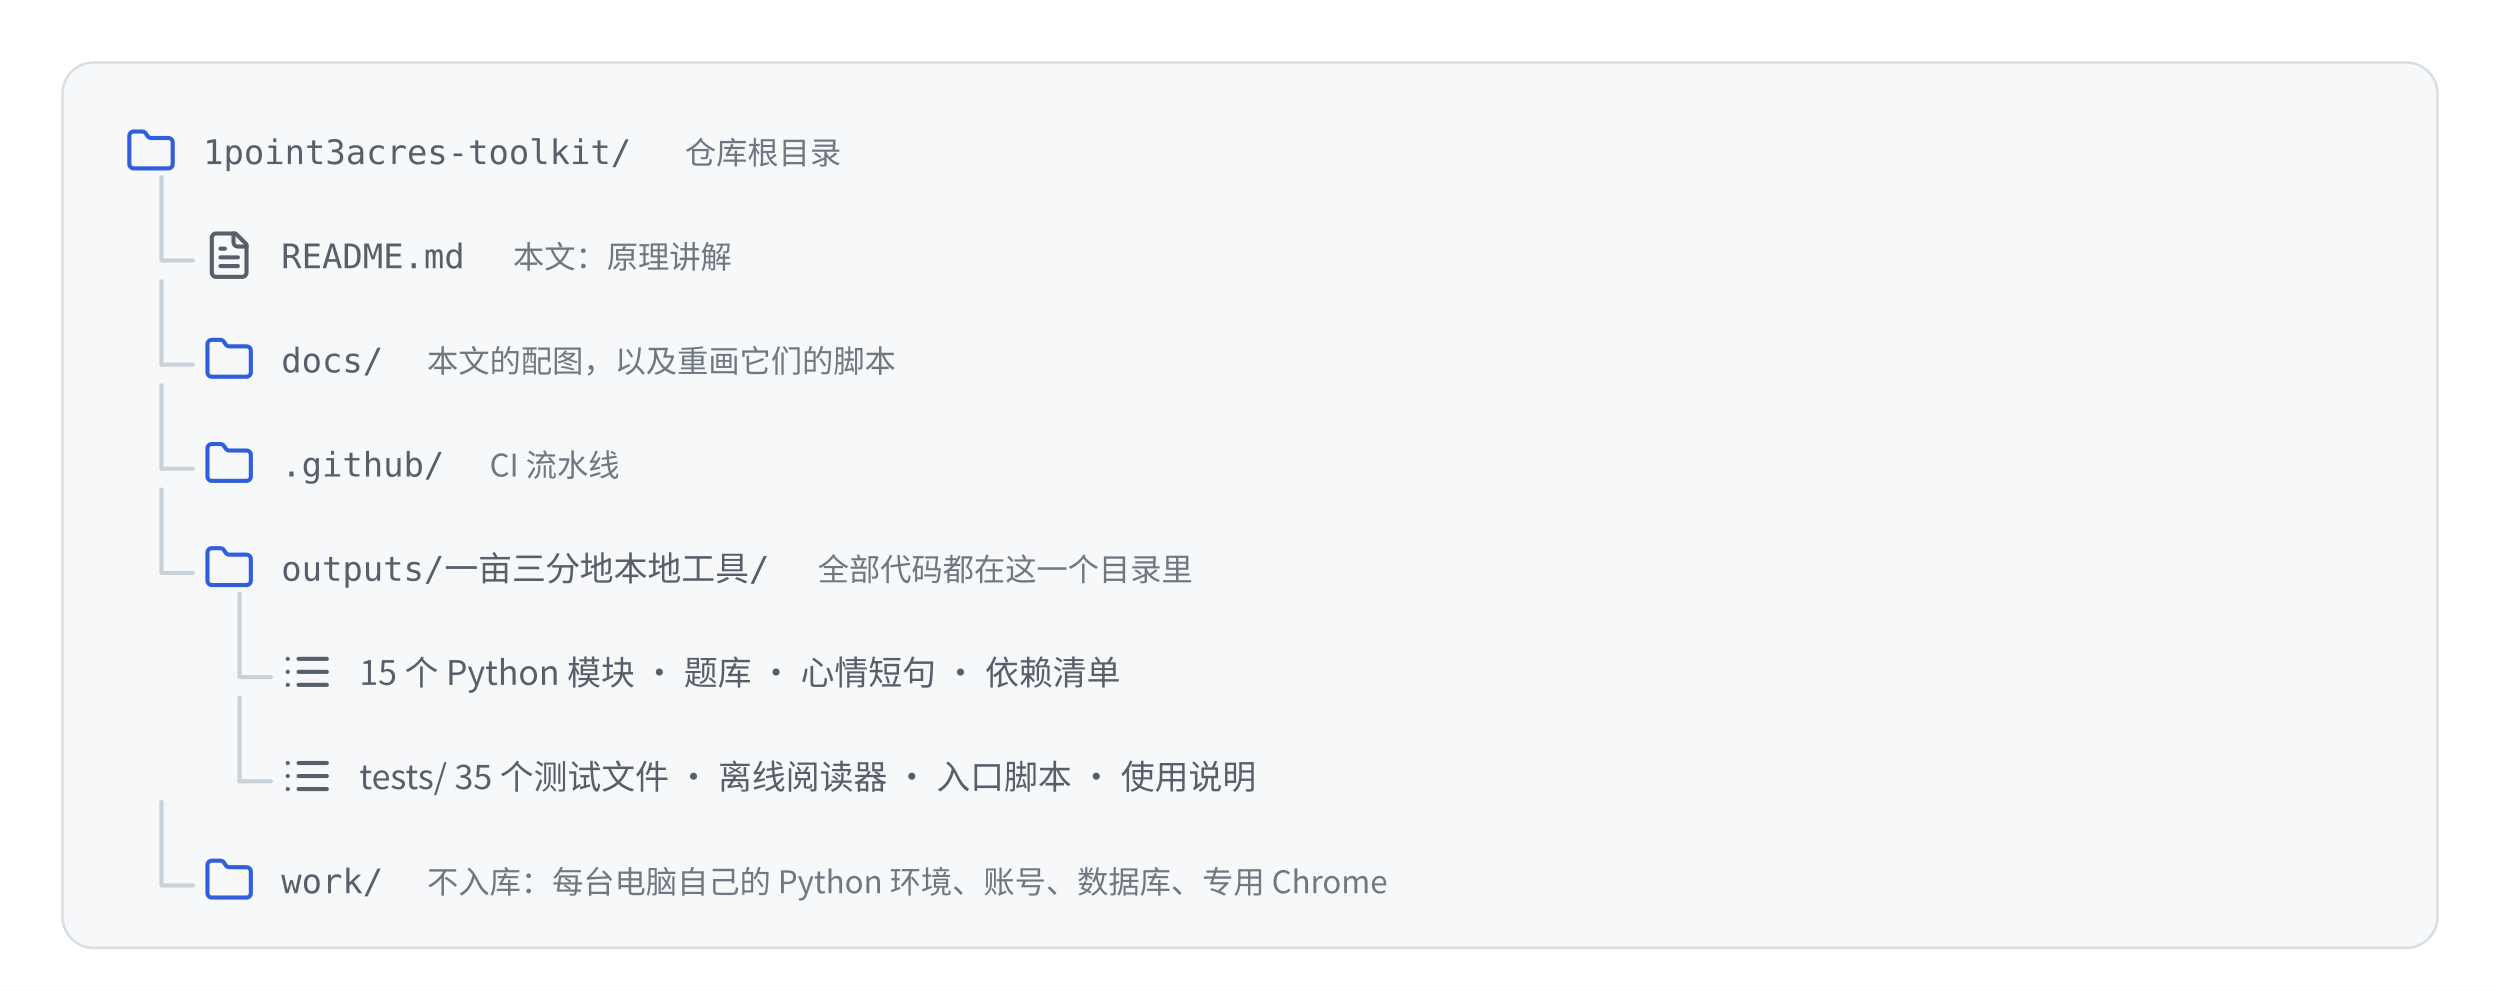
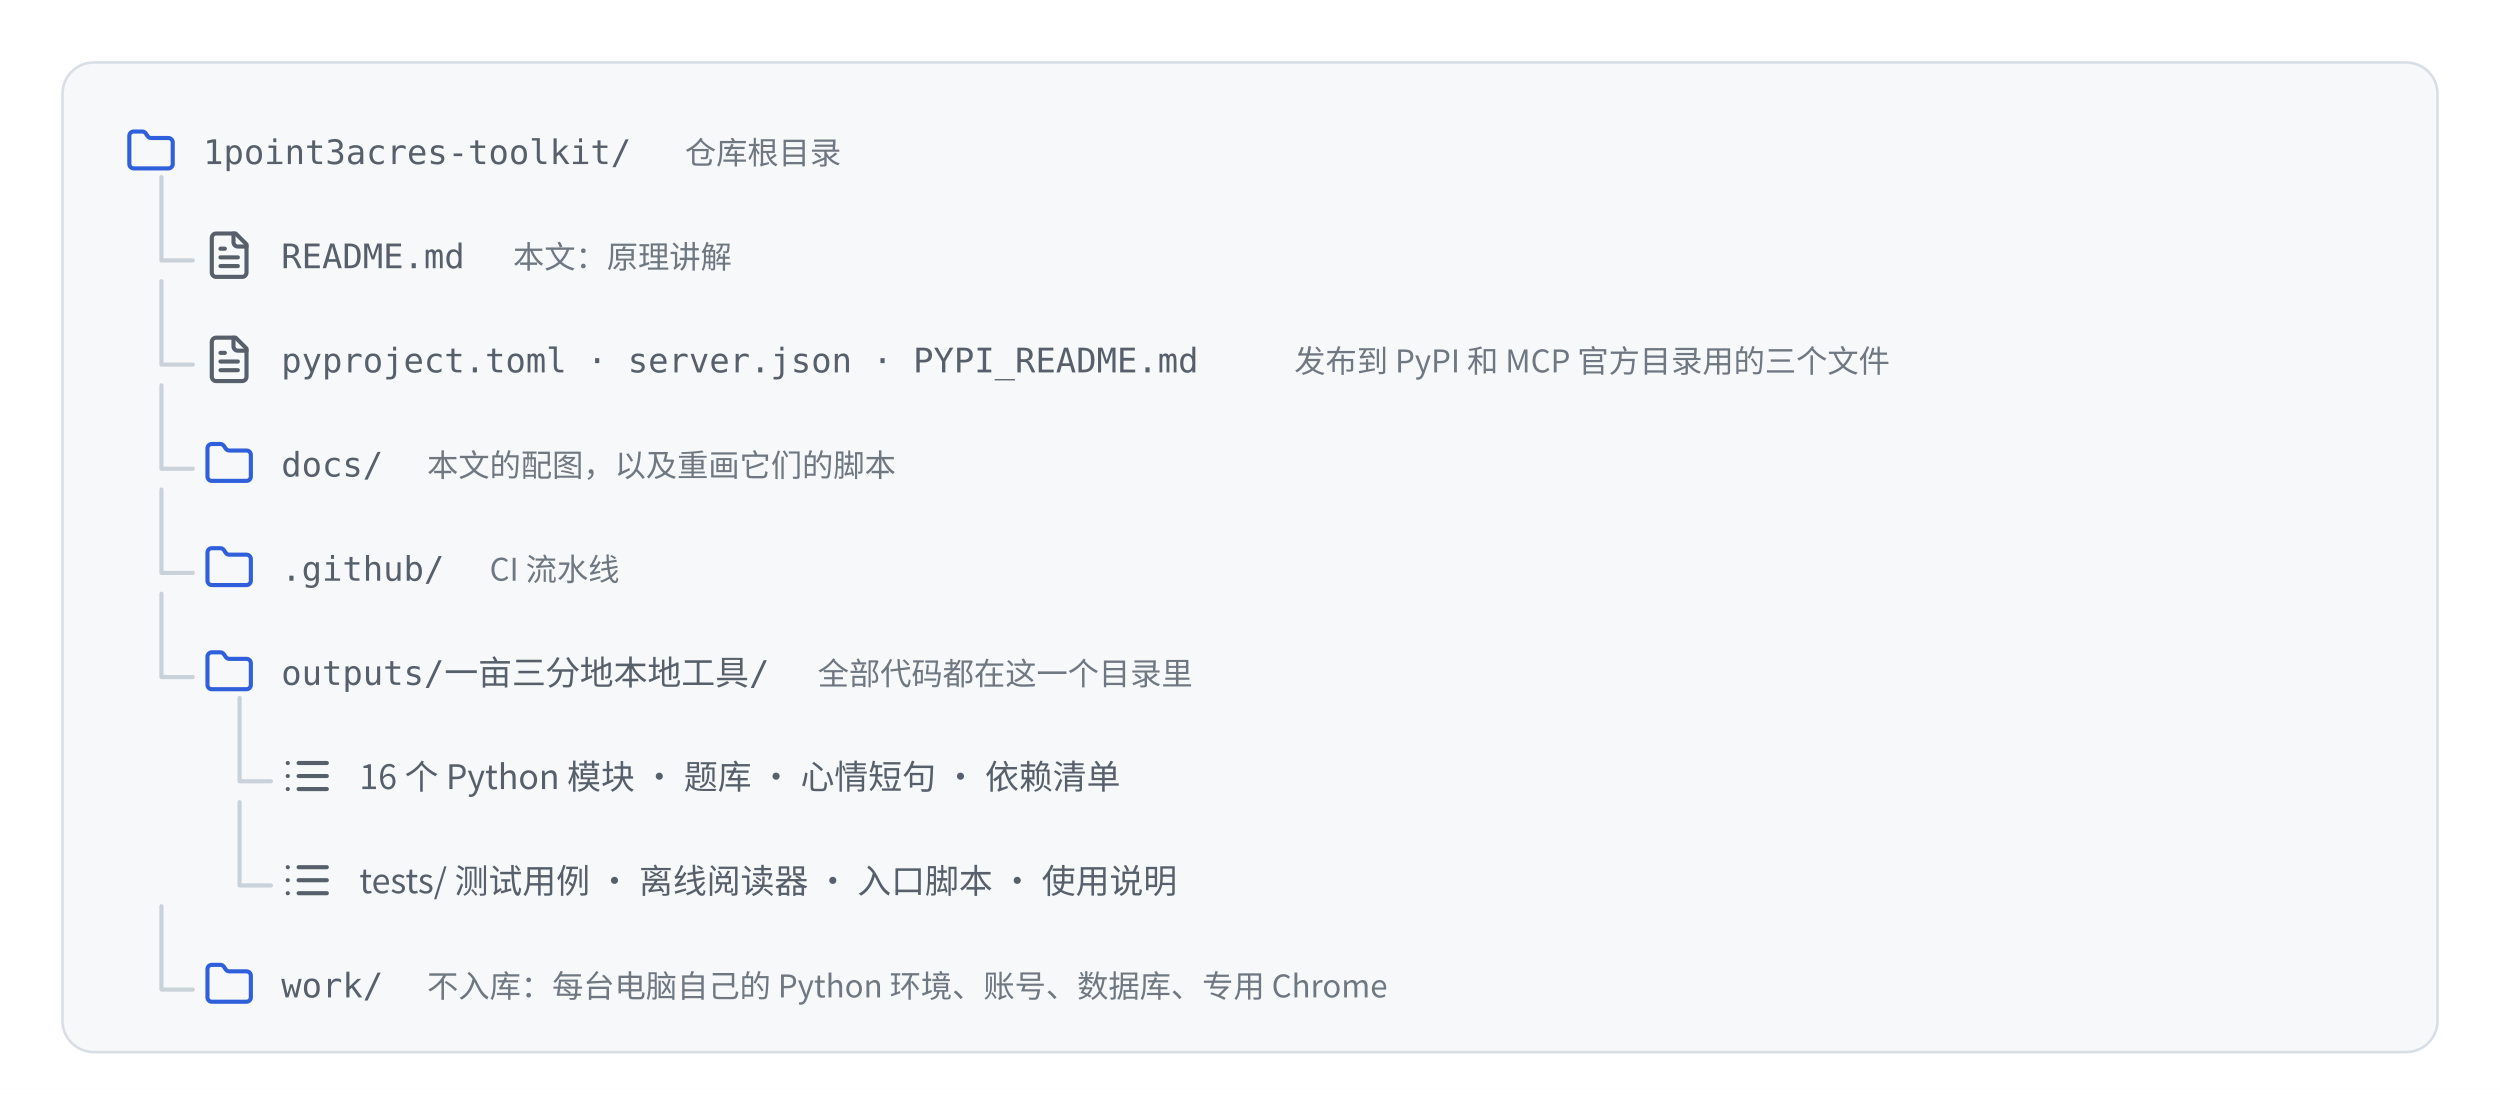
- <svg xmlns="http://www.w3.org/2000/svg" width="960" height="380" viewBox="0 0 960 380" role="img" aria-label="仓库长什么样">
+ <svg xmlns="http://www.w3.org/2000/svg" width="960" height="420" viewBox="0 0 960 420" role="img" aria-label="仓库长什么样">
  <style>
text{font-family:-apple-system,BlinkMacSystemFont,'Segoe UI','PingFang SC','Hiragino Sans GB','Microsoft YaHei','Noto Sans CJK SC',Helvetica,Arial,sans-serif;fill:#1f2328;font-size:13px}
.h{font-size:15px;font-weight:600}.hb{font-size:17px;font-weight:700}
.s{font-size:13px;fill:#57606a}.xs{font-size:12px;fill:#6f7781}
.mono{font-family:ui-monospace,SFMono-Regular,Menlo,Consolas,'PingFang SC','Microsoft YaHei',monospace;font-size:12px;fill:#57606a}
.w{fill:#ffffff;font-weight:600}
.bg{fill:#ffffff}
.line{stroke:#8c959f;stroke-width:1.6;fill:none;stroke-linecap:round;stroke-linejoin:round}
.line.soft{stroke:#c9d1d9}
.ar{stroke:#8c959f;stroke-width:1.6;fill:none;marker-end:url(#ah);stroke-linecap:round;stroke-linejoin:round}
.ar.blue{stroke:#2f5fdb;marker-end:url(#ah-blue)}.ar.green{stroke:#1a7f37;marker-end:url(#ah-green)}
.ar.red{stroke:#cf222e;marker-end:url(#ah-red)}.ar.amber{stroke:#9a6700;marker-end:url(#ah-amber)}
.ar.dash{stroke-dasharray:5 4}
.ic{fill:none;stroke-width:1.9;stroke-linecap:round;stroke-linejoin:round}
.c-gray{fill:#f6f8fa;stroke:#d8dee4;stroke-width:1}.f-gray{fill:#57606a}.k-gray{stroke:#57606a}.t-gray{fill:#57606a}.ic-gray{stroke:#57606a}.sf-gray{fill:#f6f8fa}.ss-gray{stroke:#d8dee4}
.c-blue{fill:#eef4ff;stroke:#c7d7fe;stroke-width:1}.f-blue{fill:#2f5fdb}.k-blue{stroke:#2f5fdb}.t-blue{fill:#2f5fdb}.ic-blue{stroke:#2f5fdb}.sf-blue{fill:#eef4ff}.ss-blue{stroke:#c7d7fe}
.c-green{fill:#ecfdf3;stroke:#b7e4c7;stroke-width:1}.f-green{fill:#1a7f37}.k-green{stroke:#1a7f37}.t-green{fill:#1a7f37}.ic-green{stroke:#1a7f37}.sf-green{fill:#ecfdf3}.ss-green{stroke:#b7e4c7}
.c-amber{fill:#fff8e6;stroke:#f5d78a;stroke-width:1}.f-amber{fill:#9a6700}.k-amber{stroke:#9a6700}.t-amber{fill:#9a6700}.ic-amber{stroke:#9a6700}.sf-amber{fill:#fff8e6}.ss-amber{stroke:#f5d78a}
.c-red{fill:#fff1f0;stroke:#f7b9b4;stroke-width:1}.f-red{fill:#cf222e}.k-red{stroke:#cf222e}.t-red{fill:#cf222e}.ic-red{stroke:#cf222e}.sf-red{fill:#fff1f0}.ss-red{stroke:#f7b9b4}
.c-purple{fill:#f6f1ff;stroke:#d6c7f5;stroke-width:1}.f-purple{fill:#6e40c9}.k-purple{stroke:#6e40c9}.t-purple{fill:#6e40c9}.ic-purple{stroke:#6e40c9}.sf-purple{fill:#f6f1ff}.ss-purple{stroke:#d6c7f5}
@media (prefers-color-scheme: dark){
text{fill:#e6edf3}.s{fill:#a3adb8}.xs{fill:#8b949e}.mono{fill:#a3adb8}.w{fill:#ffffff}
.bg{fill:#0d1117}
.line{stroke:#6e7681}.line.soft{stroke:#30363d}
.ar{stroke:#6e7681}
.ar.blue{stroke:#79a6ff}.ar.green{stroke:#4ad07a}.ar.red{stroke:#ff7b72}.ar.amber{stroke:#e3b341}
.c-gray{fill:#161b22;stroke:#30363d}.f-gray{fill:#8b949e}.k-gray{stroke:#8b949e}.t-gray{fill:#8b949e}.ic-gray{stroke:#8b949e}.sf-gray{fill:#161b22}.ss-gray{stroke:#30363d}
.c-blue{fill:#12203a;stroke:#2b4a86}.f-blue{fill:#79a6ff}.k-blue{stroke:#79a6ff}.t-blue{fill:#79a6ff}.ic-blue{stroke:#79a6ff}.sf-blue{fill:#12203a}.ss-blue{stroke:#2b4a86}
.c-green{fill:#0f2a1a;stroke:#1f5a33}.f-green{fill:#4ad07a}.k-green{stroke:#4ad07a}.t-green{fill:#4ad07a}.ic-green{stroke:#4ad07a}.sf-green{fill:#0f2a1a}.ss-green{stroke:#1f5a33}
.c-amber{fill:#2e2410;stroke:#6b4f12}.f-amber{fill:#e3b341}.k-amber{stroke:#e3b341}.t-amber{fill:#e3b341}.ic-amber{stroke:#e3b341}.sf-amber{fill:#2e2410}.ss-amber{stroke:#6b4f12}
.c-red{fill:#301416;stroke:#7a2a2e}.f-red{fill:#ff7b72}.k-red{stroke:#ff7b72}.t-red{fill:#ff7b72}.ic-red{stroke:#ff7b72}.sf-red{fill:#301416}.ss-red{stroke:#7a2a2e}
.c-purple{fill:#231a36;stroke:#4a3480}.f-purple{fill:#b083f0}.k-purple{stroke:#b083f0}.t-purple{fill:#b083f0}.ic-purple{stroke:#b083f0}.sf-purple{fill:#231a36}.ss-purple{stroke:#4a3480}
}
</style>
  <defs>
    <marker id="ah" viewBox="0 0 10 10" refX="8.5" refY="5" markerWidth="7" markerHeight="7" orient="auto-start-reverse">
      <path d="M1,1 L9,5 L1,9" fill="none" stroke="#8c959f" stroke-width="1.8" stroke-linecap="round" stroke-linejoin="round" />
    </marker>
    <marker id="ah-blue" viewBox="0 0 10 10" refX="8.5" refY="5" markerWidth="7" markerHeight="7" orient="auto-start-reverse">
      <path d="M1,1 L9,5 L1,9" fill="none" stroke="#2f5fdb" stroke-width="1.8" stroke-linecap="round" stroke-linejoin="round" />
    </marker>
    <marker id="ah-green" viewBox="0 0 10 10" refX="8.5" refY="5" markerWidth="7" markerHeight="7" orient="auto-start-reverse">
      <path d="M1,1 L9,5 L1,9" fill="none" stroke="#1a7f37" stroke-width="1.8" stroke-linecap="round" stroke-linejoin="round" />
    </marker>
    <marker id="ah-red" viewBox="0 0 10 10" refX="8.5" refY="5" markerWidth="7" markerHeight="7" orient="auto-start-reverse">
      <path d="M1,1 L9,5 L1,9" fill="none" stroke="#cf222e" stroke-width="1.8" stroke-linecap="round" stroke-linejoin="round" />
    </marker>
    <marker id="ah-amber" viewBox="0 0 10 10" refX="8.5" refY="5" markerWidth="7" markerHeight="7" orient="auto-start-reverse">
      <path d="M1,1 L9,5 L1,9" fill="none" stroke="#9a6700" stroke-width="1.8" stroke-linecap="round" stroke-linejoin="round" />
    </marker>
  </defs>
-   <rect width="960" height="380" class="bg" />
-   <rect x="24.0" y="24.0" width="912.0" height="340.0" rx="12" class="c-gray" />
+   <rect width="960" height="420" class="bg" />
+   <rect x="24.0" y="24.0" width="912.0" height="380.0" rx="12" class="c-gray" />
  <g transform="translate(48.0,48.0) scale(0.833)" class="ic ic-blue">
    <path d="M20 20a2 2 0 0 0 2-2V8a2 2 0 0 0-2-2h-7.9a2 2 0 0 1-1.69-.9L9.6 3.9A2 2 0 0 0 7.93 3H4a2 2 0 0 0-2 2v13a2 2 0 0 0 2 2Z" />
  </g>
  <text x="78" y="63" class="mono" style="font-size:13px">1point3acres-toolkit/</text>
  <text x="263" y="63" class="xs">仓库根目录</text>
  <path d="M62,68 L62,100 L74,100" class="line soft" />
  <g transform="translate(78.0,88.0) scale(0.833)" class="ic ic-gray">
    <path d="M15 2H6a2 2 0 0 0-2 2v16a2 2 0 0 0 2 2h12a2 2 0 0 0 2-2V7Z" />
    <path d="M14 2v4a2 2 0 0 0 2 2h4" />
    <path d="M10 9H8" />
    <path d="M16 13H8" />
    <path d="M16 17H8" />
  </g>
  <text x="108" y="103" class="mono" style="font-size:13px">README.md</text>
  <text x="197" y="103" class="xs">本文：原理讲解</text>
  <path d="M62,108 L62,140 L74,140" class="line soft" />
-   <g transform="translate(78.0,128.0) scale(0.833)" class="ic ic-blue">
-     <path d="M20 20a2 2 0 0 0 2-2V8a2 2 0 0 0-2-2h-7.9a2 2 0 0 1-1.69-.9L9.6 3.9A2 2 0 0 0 7.93 3H4a2 2 0 0 0-2 2v13a2 2 0 0 0 2 2Z" />
+   <g transform="translate(78.0,128.0) scale(0.833)" class="ic ic-gray">
+     <path d="M15 2H6a2 2 0 0 0-2 2v16a2 2 0 0 0 2 2h12a2 2 0 0 0 2-2V7Z" />
+     <path d="M14 2v4a2 2 0 0 0 2 2h4" />
+     <path d="M10 9H8" />
+     <path d="M16 13H8" />
+     <path d="M16 17H8" />
  </g>
-   <text x="108" y="143" class="mono" style="font-size:13px">docs/</text>
-   <text x="164" y="143" class="xs">本文的配图，以及重画它们的脚本</text>
+   <text x="108" y="143" class="mono" style="font-size:13px">pyproject.toml · server.json · PYPI_README.md</text>
+   <text x="497" y="143" class="xs">发布到 PyPI 和 MCP 官方目录用的三个文件</text>
  <path d="M62,148 L62,180 L74,180" class="line soft" />
  <g transform="translate(78.0,168.0) scale(0.833)" class="ic ic-blue">
    <path d="M20 20a2 2 0 0 0 2-2V8a2 2 0 0 0-2-2h-7.9a2 2 0 0 1-1.69-.9L9.6 3.9A2 2 0 0 0 7.93 3H4a2 2 0 0 0-2 2v13a2 2 0 0 0 2 2Z" />
  </g>
-   <text x="108" y="183" class="mono" style="font-size:13px">.github/</text>
-   <text x="188" y="183" class="xs">CI 流水线</text>
+   <text x="108" y="183" class="mono" style="font-size:13px">docs/</text>
+   <text x="164" y="183" class="xs">本文的配图，以及重画它们的脚本</text>
  <path d="M62,188 L62,220 L74,220" class="line soft" />
  <g transform="translate(78.0,208.0) scale(0.833)" class="ic ic-blue">
    <path d="M20 20a2 2 0 0 0 2-2V8a2 2 0 0 0-2-2h-7.9a2 2 0 0 1-1.69-.9L9.6 3.9A2 2 0 0 0 7.93 3H4a2 2 0 0 0-2 2v13a2 2 0 0 0 2 2Z" />
  </g>
-   <text x="108" y="223" class="mono" style="font-size:13px">outputs/一亩三分地本地工具/</text>
-   <text x="314" y="223" class="xs">全部代码都在这一个目录里</text>
-   <path d="M92,228 L92,260 L104,260" class="line soft" />
-   <g transform="translate(108.0,248.0) scale(0.833)" class="ic ic-gray">
-     <path d="M3 6h.01" />
-     <path d="M3 12h.01" />
-     <path d="M3 18h.01" />
-     <path d="M8 6h13" />
-     <path d="M8 12h13" />
-     <path d="M8 18h13" />
+   <text x="108" y="223" class="mono" style="font-size:13px">.github/</text>
+   <text x="188" y="223" class="xs">CI 流水线</text>
+   <path d="M62,228 L62,260 L74,260" class="line soft" />
+   <g transform="translate(78.0,248.0) scale(0.833)" class="ic ic-blue">
+     <path d="M20 20a2 2 0 0 0 2-2V8a2 2 0 0 0-2-2h-7.9a2 2 0 0 1-1.69-.9L9.6 3.9A2 2 0 0 0 7.93 3H4a2 2 0 0 0-2 2v13a2 2 0 0 0 2 2Z" />
  </g>
-   <text x="138" y="263" class="s" style="font-size:13px">15 个 Python 模块 · 题库 · 心情短句 · 依赖清单</text>
+   <text x="108" y="263" class="mono" style="font-size:13px">outputs/一亩三分地本地工具/</text>
+   <text x="314" y="263" class="xs">全部代码都在这一个目录里</text>
  <path d="M92,268 L92,300 L104,300" class="line soft" />
  <g transform="translate(108.0,288.0) scale(0.833)" class="ic ic-gray">
    <path d="M3 6h.01" />
    <path d="M3 12h.01" />
    <path d="M3 18h.01" />
    <path d="M8 6h13" />
    <path d="M8 12h13" />
    <path d="M8 18h13" />
  </g>
-   <text x="138" y="303" class="s" style="font-size:13px">tests/ 35 个测试文件 · 离线阅读器 · 入口脚本 · 使用说明</text>
-   <path d="M62,308 L62,340 L74,340" class="line soft" />
-   <g transform="translate(78.0,328.0) scale(0.833)" class="ic ic-blue">
+   <text x="138" y="303" class="s" style="font-size:13px">16 个 Python 模块 · 题库 · 心情短句 · 依赖清单</text>
+   <path d="M92,308 L92,340 L104,340" class="line soft" />
+   <g transform="translate(108.0,328.0) scale(0.833)" class="ic ic-gray">
+     <path d="M3 6h.01" />
+     <path d="M3 12h.01" />
+     <path d="M3 18h.01" />
+     <path d="M8 6h13" />
+     <path d="M8 12h13" />
+     <path d="M8 18h13" />
+   </g>
+   <text x="138" y="343" class="s" style="font-size:13px">tests/ 测试用例 · 离线阅读器 · 入口脚本 · 使用说明</text>
+   <path d="M62,348 L62,380 L74,380" class="line soft" />
+   <g transform="translate(78.0,368.0) scale(0.833)" class="ic ic-blue">
    <path d="M20 20a2 2 0 0 0 2-2V8a2 2 0 0 0-2-2h-7.9a2 2 0 0 1-1.69-.9L9.6 3.9A2 2 0 0 0 7.93 3H4a2 2 0 0 0-2 2v13a2 2 0 0 0 2 2Z" />
  </g>
-   <text x="108" y="343" class="mono" style="font-size:13px">work/</text>
-   <text x="164" y="343" class="xs">不入库：每台电脑自己的 Python 环境、账号、数据库、专用 Chrome</text>
+   <text x="108" y="383" class="mono" style="font-size:13px">work/</text>
+   <text x="164" y="383" class="xs">不入库：每台电脑自己的 Python 环境、账号、数据库、专用 Chrome</text>
</svg>
